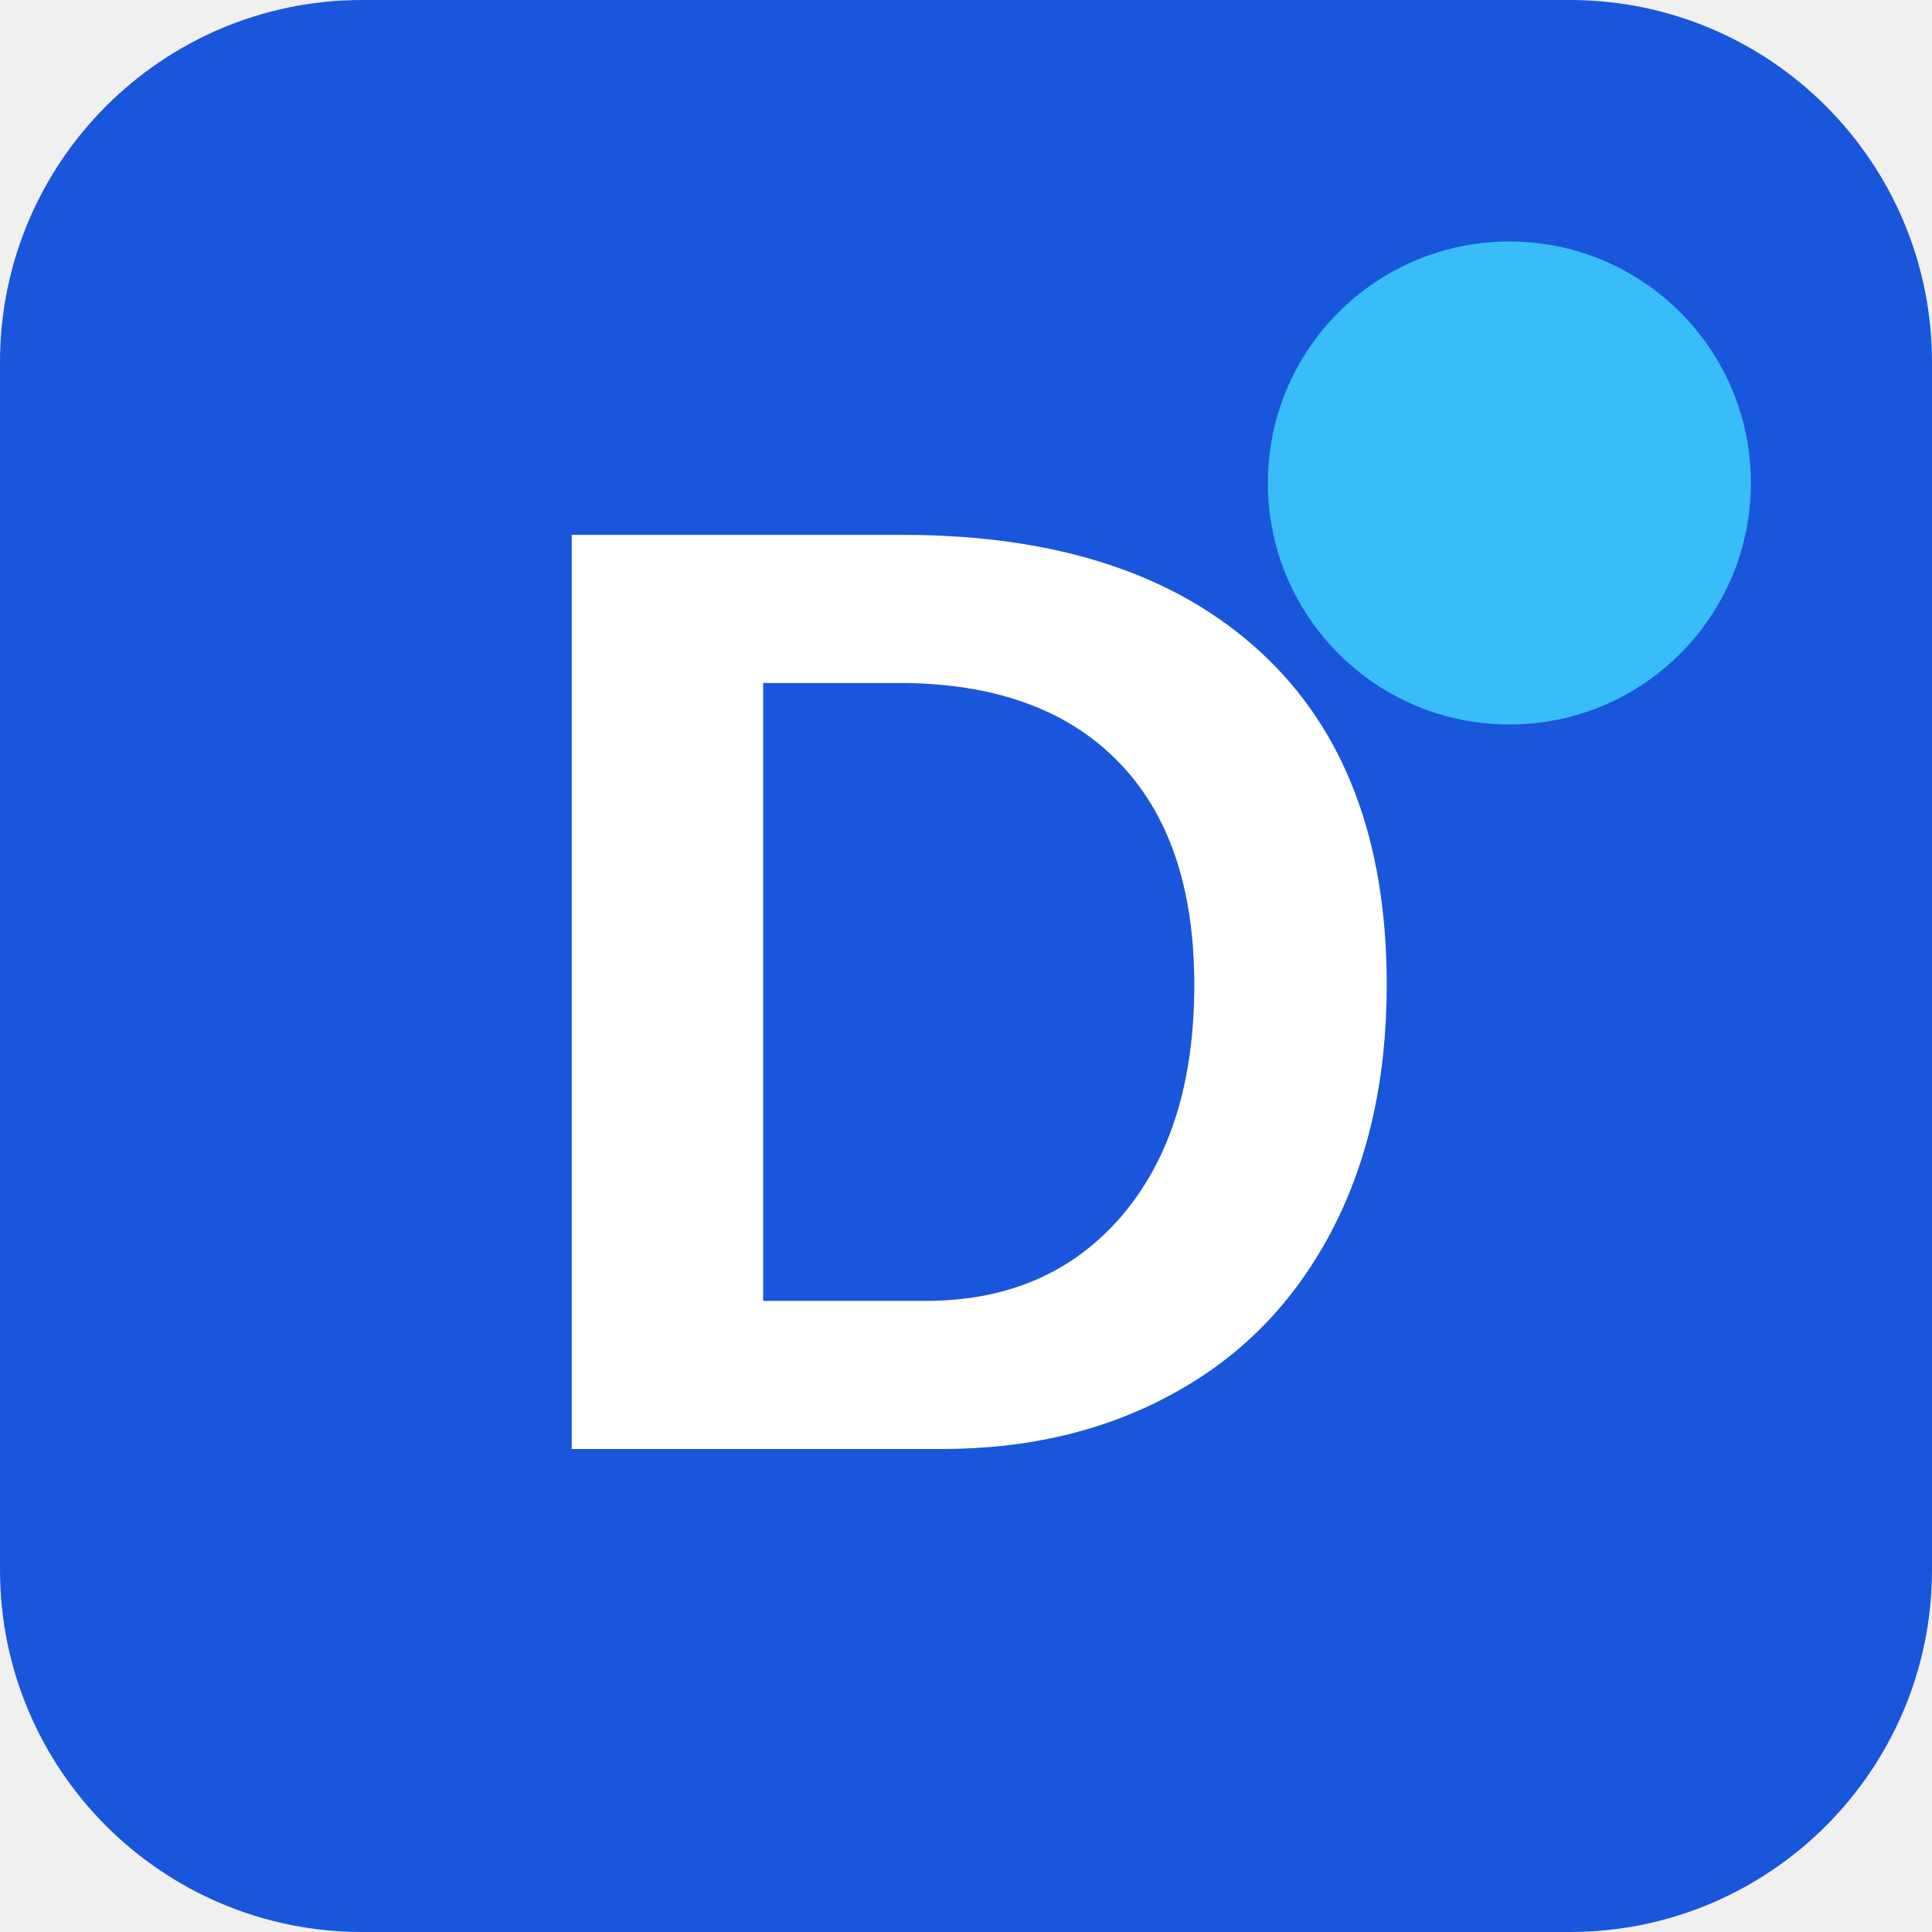
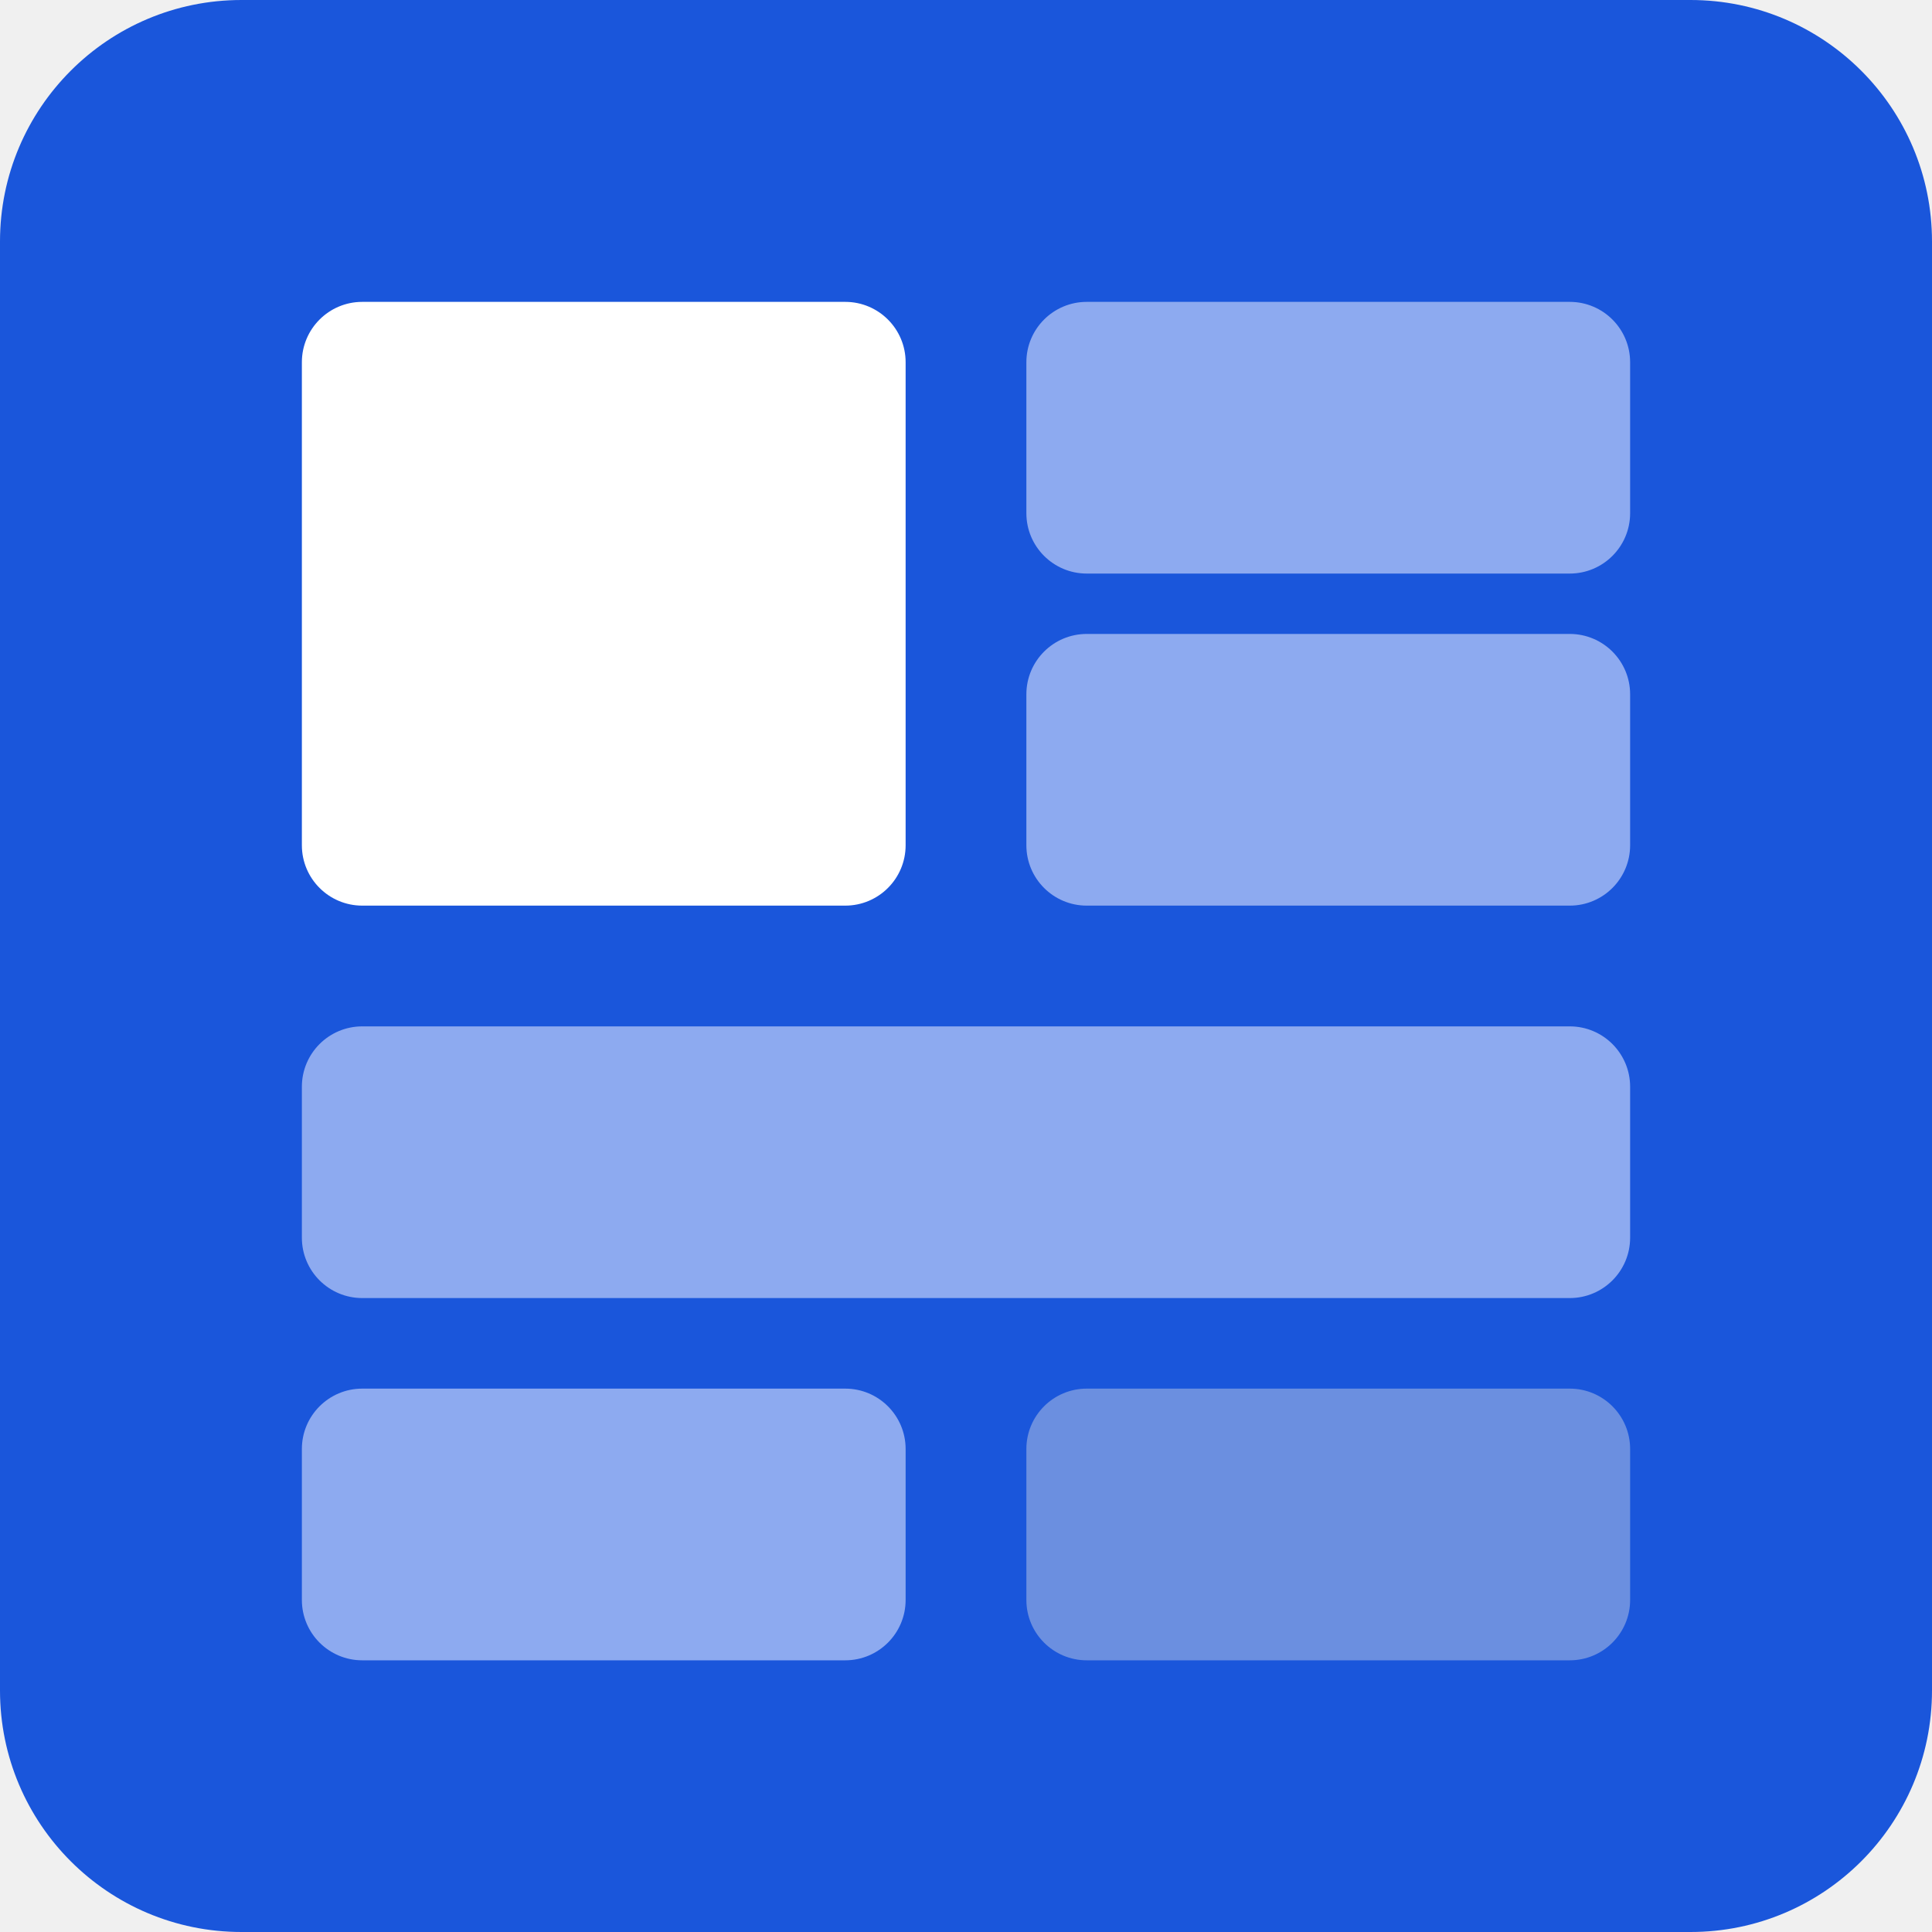
- <svg xmlns="http://www.w3.org/2000/svg" viewBox="0 0 32 32">
-   <rect width="32" height="32" rx="6" fill="#1A56DB" />
-   <text x="8" y="24" font-family="Arial,sans-serif" font-weight="bold" font-size="22" fill="white">D</text>
-   <circle cx="25" cy="8" r="4" fill="#38BDF8" />
+ <svg xmlns="http://www.w3.org/2000/svg" width="32" height="32" viewBox="0 0 32 32">
+   <rect width="32" height="32" rx="4" fill="#1A56DB" />
+   <rect x="5" y="5" width="10" height="10" rx="1" fill="#FFFFFF" />
+   <rect x="17" y="5" width="10" height="4.5" rx="1" fill="#8DAAF0" />
+   <rect x="17" y="10.5" width="10" height="4.5" rx="1" fill="#8DAAF0" />
+   <rect x="5" y="17" width="22" height="4.5" rx="1" fill="#8DAAF0" />
+   <rect x="5" y="23" width="10" height="4.5" rx="1" fill="#8DAAF0" />
+   <rect x="17" y="23" width="10" height="4.5" rx="1" fill="#6B8FE0" />
</svg>
